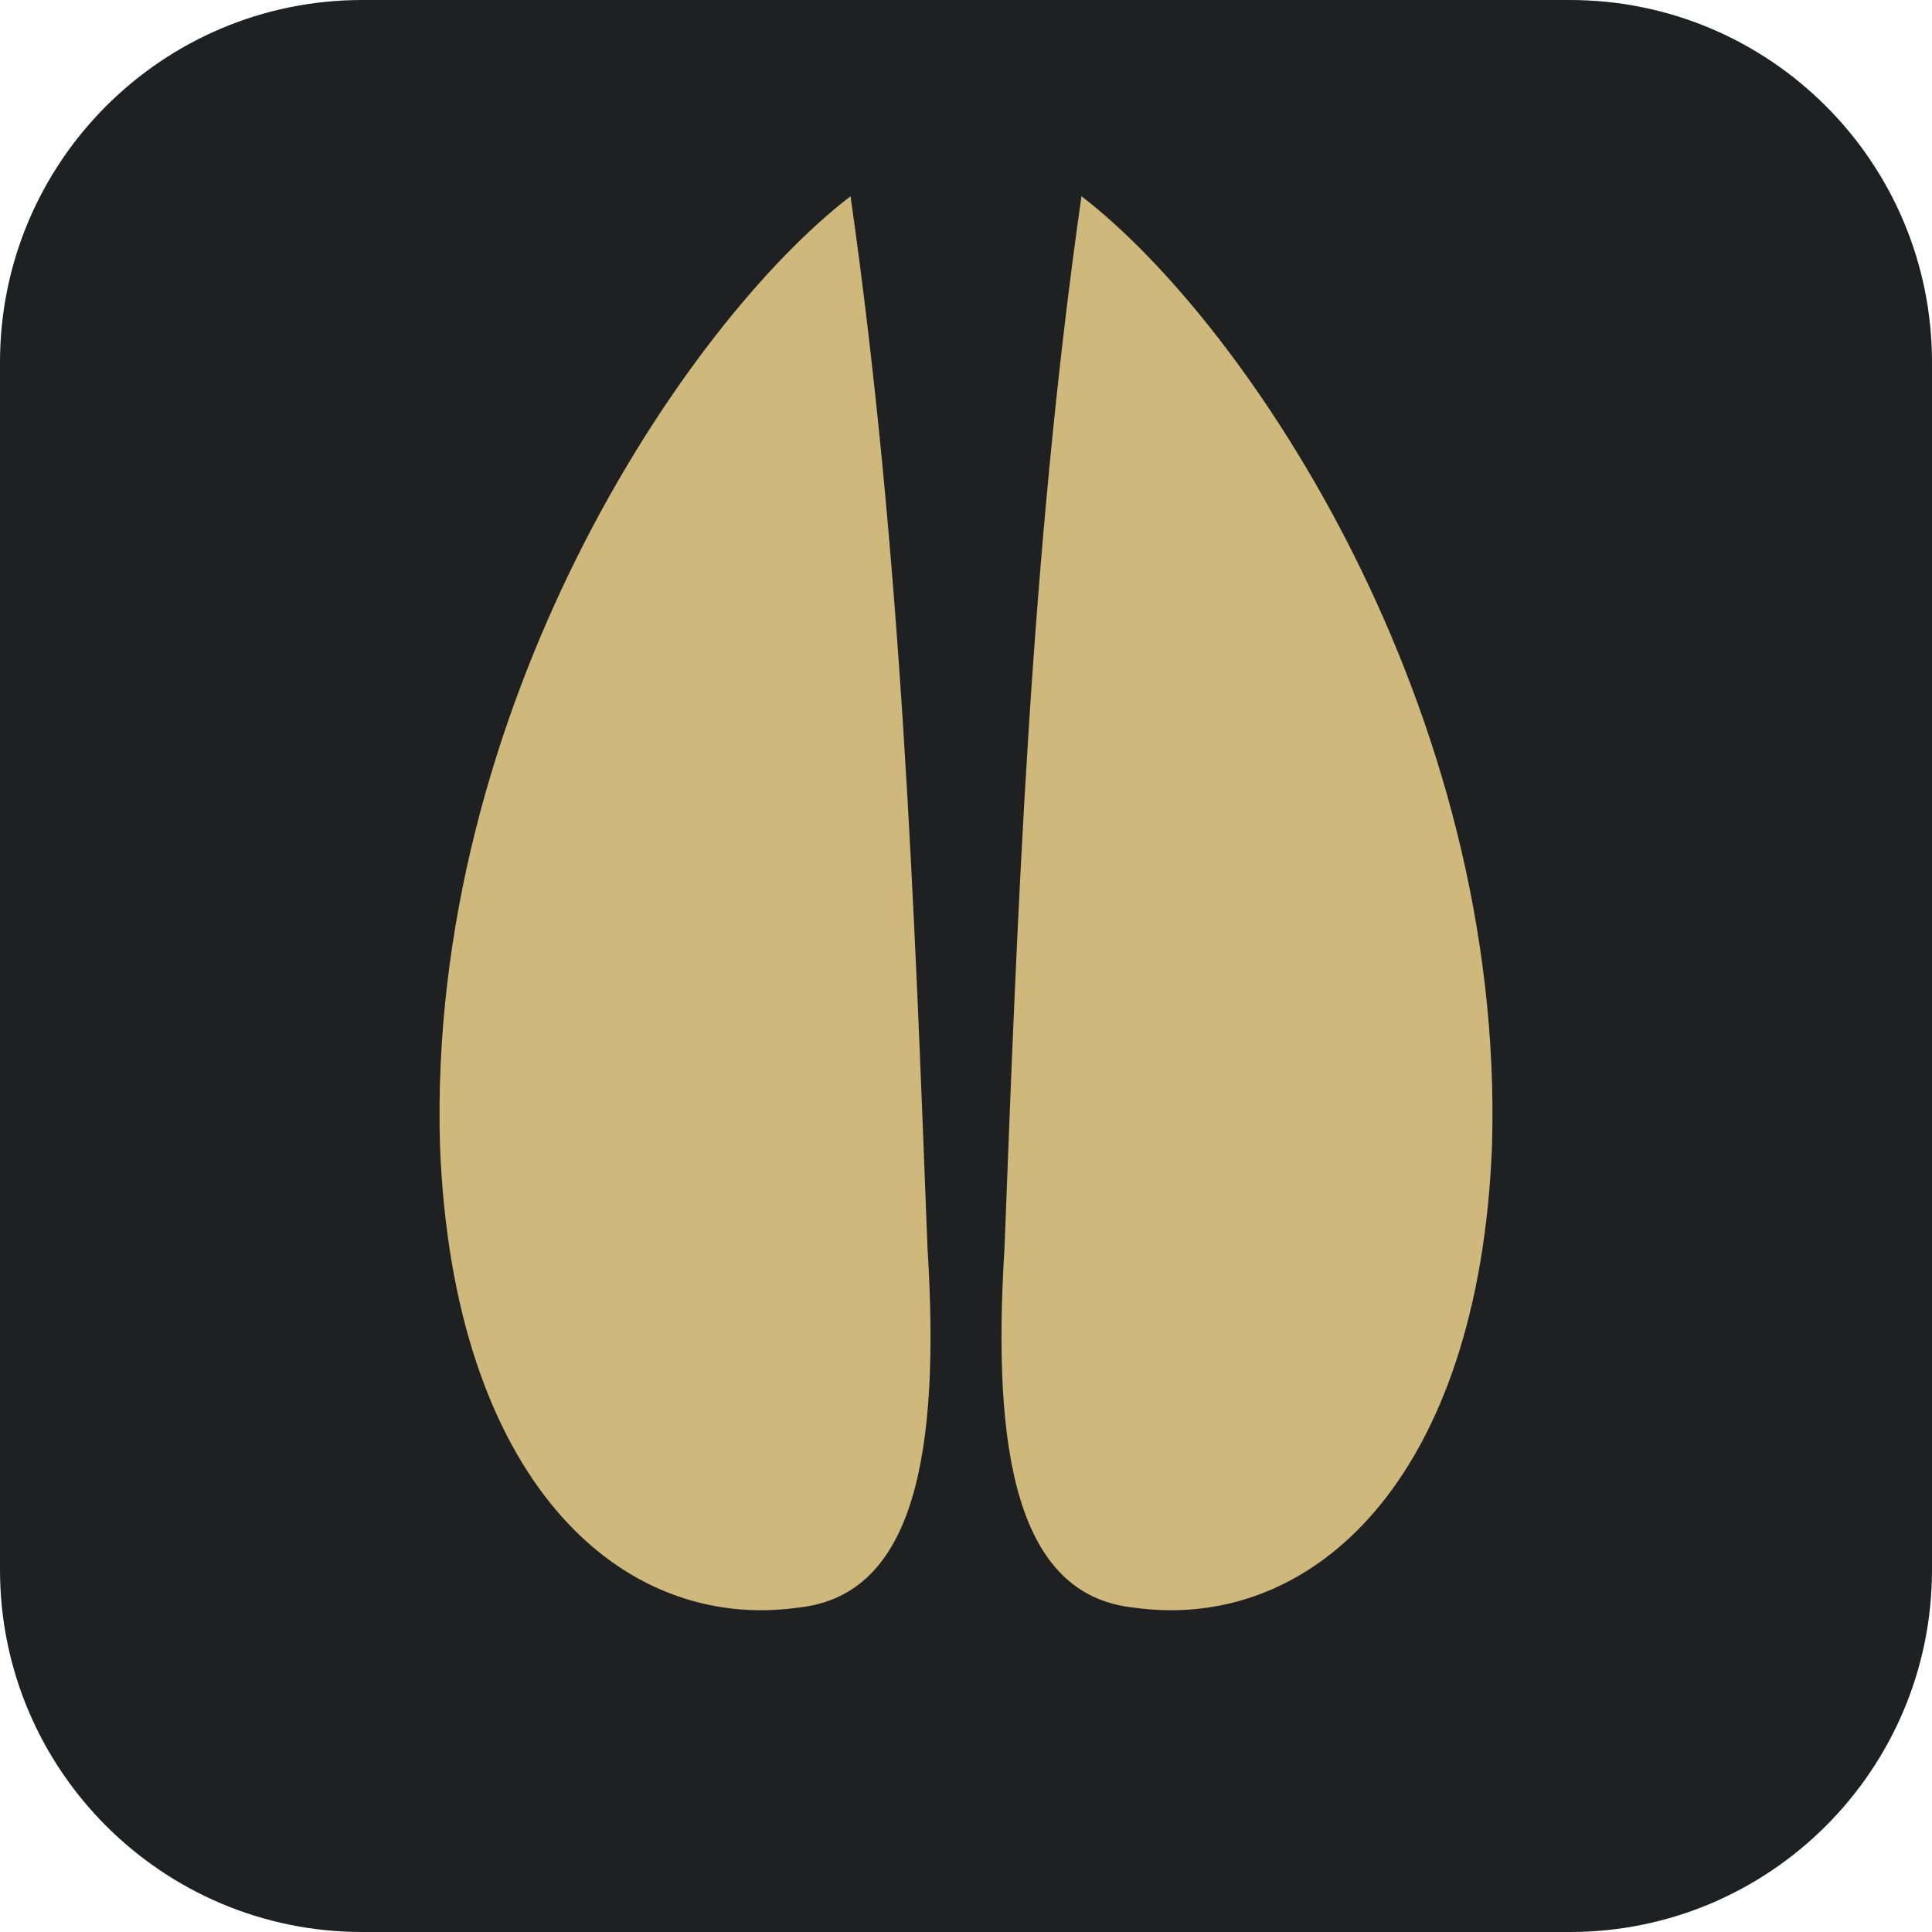
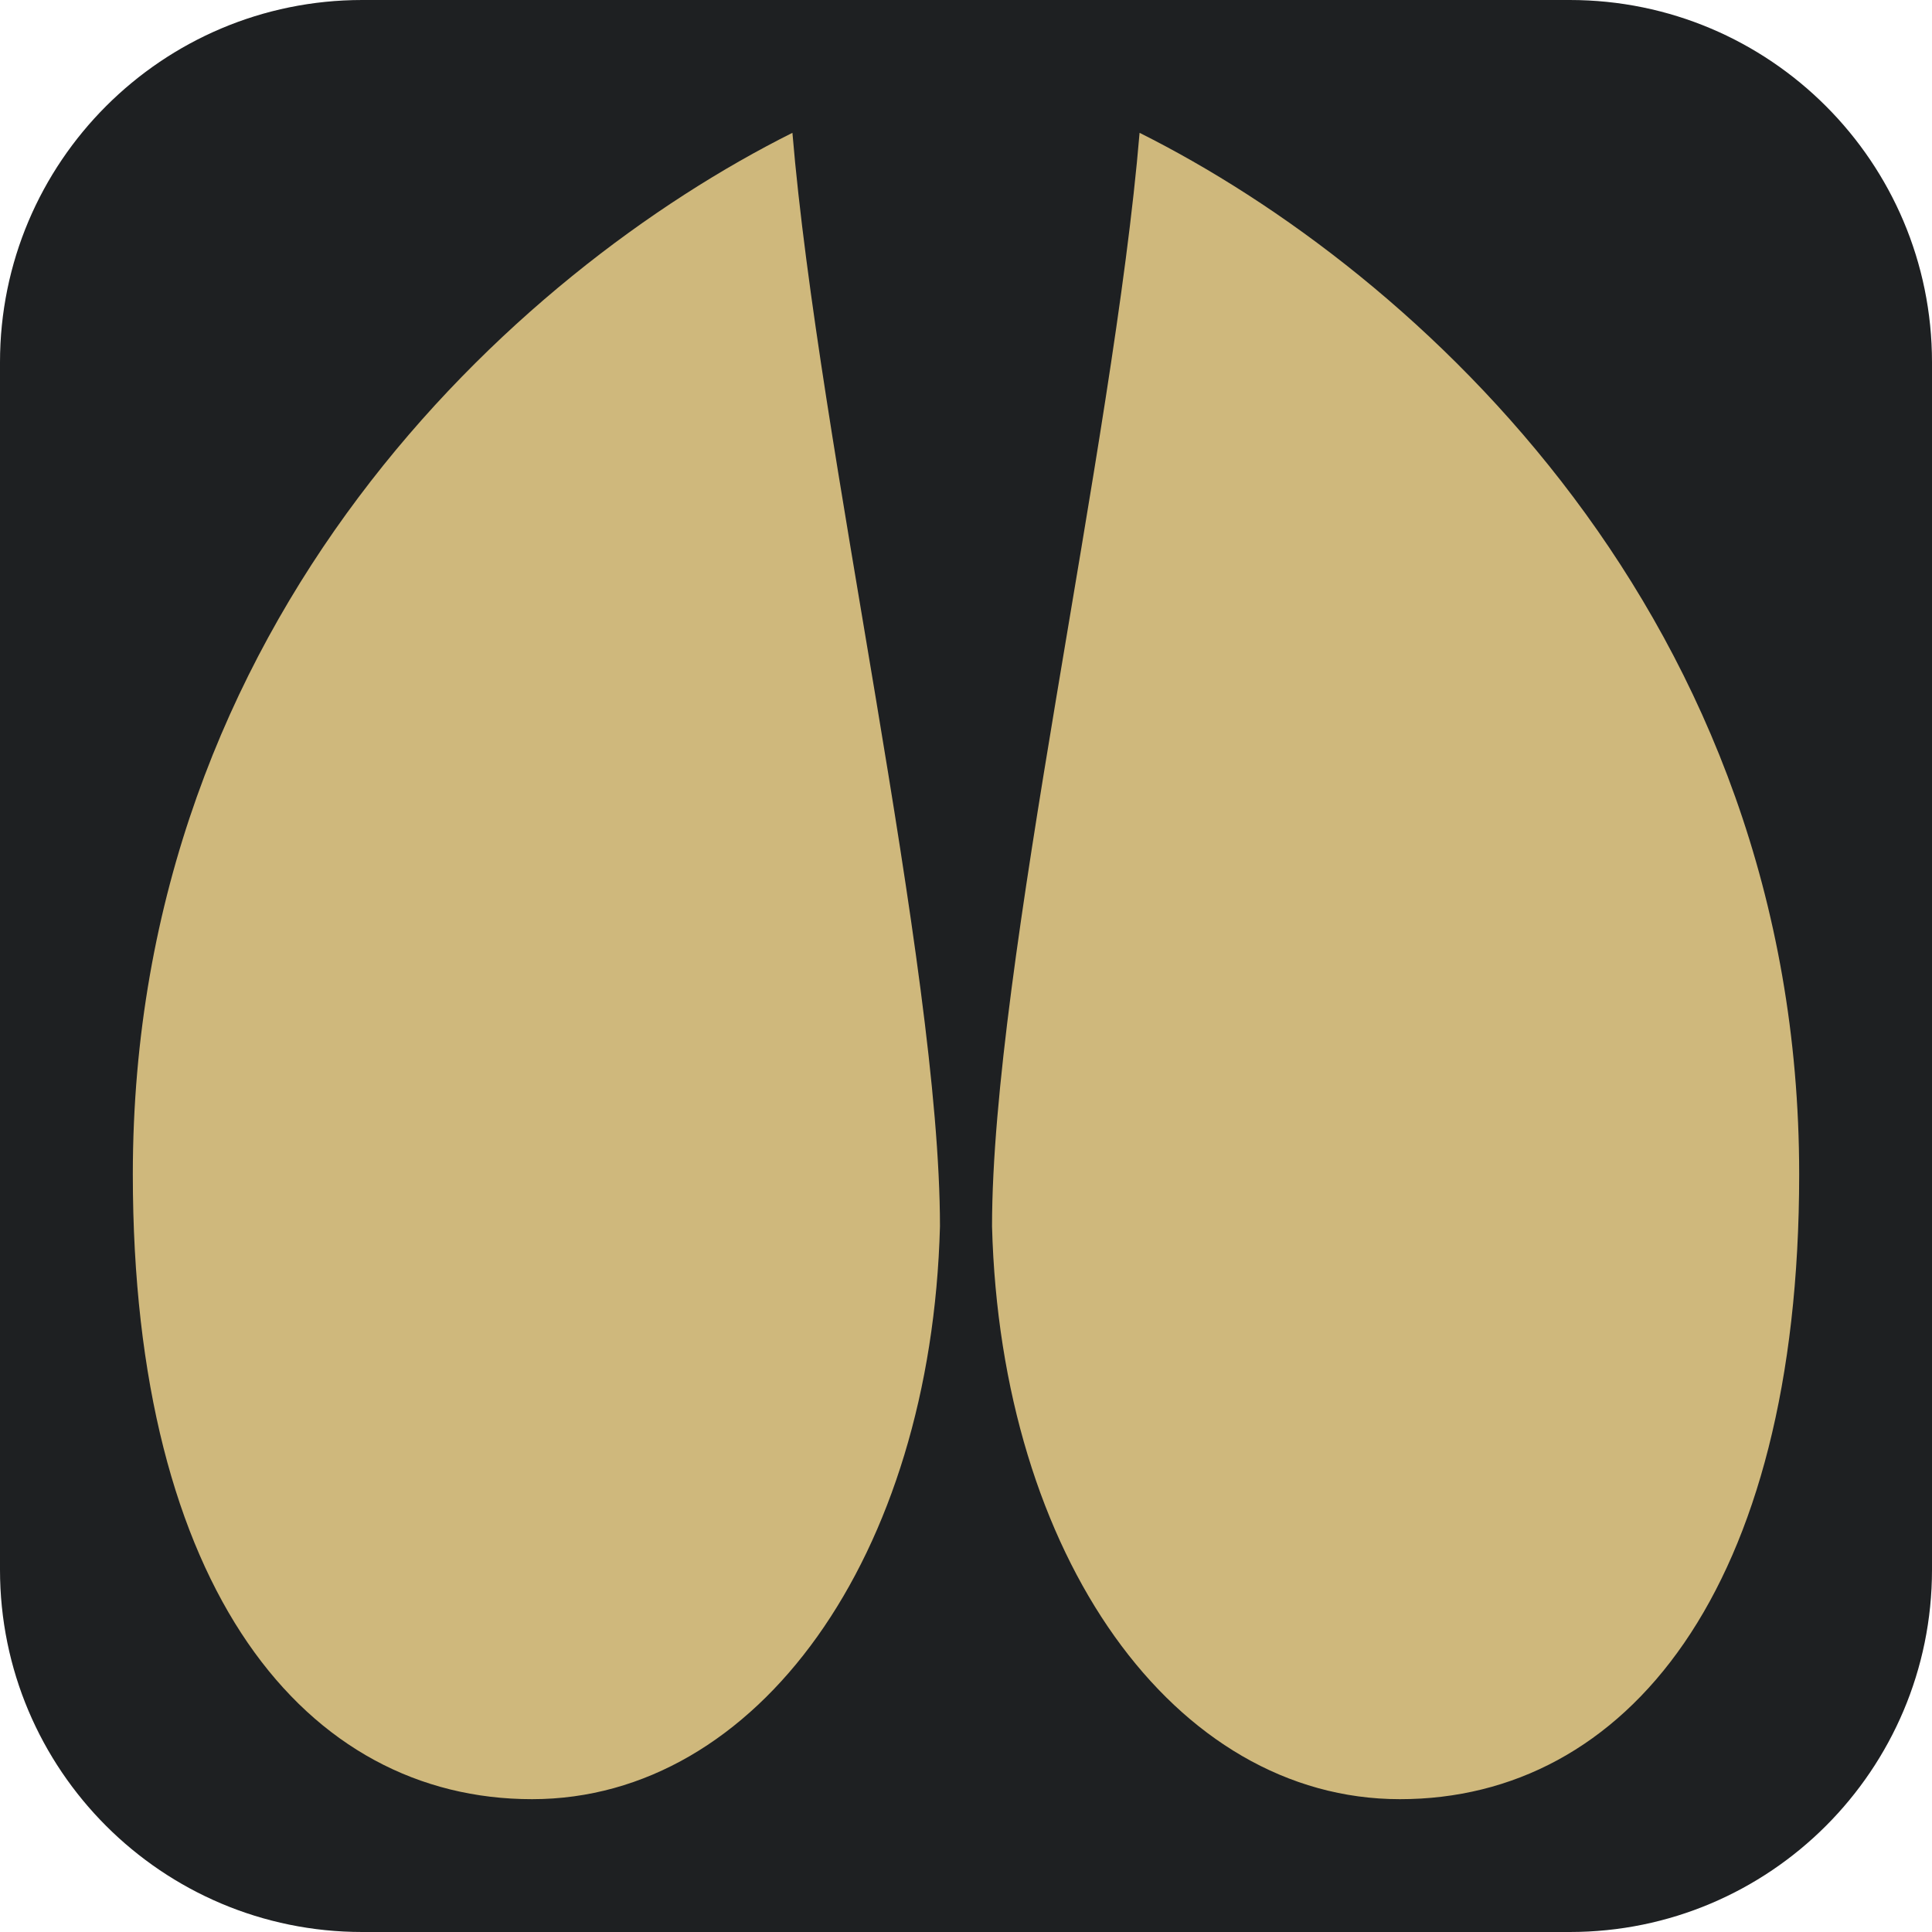
<svg xmlns="http://www.w3.org/2000/svg" viewBox="0 0 512 512">
  <rect width="512" height="512" rx="96" fill="#1E2022" />
-   <g transform="translate(256 256) scale(3.4)">
-     <path fill="#CFB87C" d="M-9 -60 C-22 -50 -42 -20 -41 14 C-40 40 -27 52 -13 50 C-4 49 -2 38 -3 22 C-4 -4 -5 -32 -9 -60 Z" />
-     <path fill="#CFB87C" transform="scale(-1 1)" d="M-9 -60 C-22 -50 -42 -20 -41 14 C-40 40 -27 52 -13 50 C-4 49 -2 38 -3 22 C-4 -4 -5 -32 -9 -60 Z" />
+   <g transform="translate(256 256) scale(4.6)">
+     <path fill="#CFB87C" d="M-10 -48 C-26 -40 -48 -20 -48 12 C-48 36 -38 48 -25 48 C-12 48 -2 34 -1.5 15 C-1.5 0 -8.5 -30 -10 -48 Z" />
+     <path fill="#CFB87C" transform="scale(-1 1)" d="M-10 -48 C-26 -40 -48 -20 -48 12 C-48 36 -38 48 -25 48 C-12 48 -2 34 -1.5 15 C-1.5 0 -8.5 -30 -10 -48 Z" />
  </g>
</svg>
